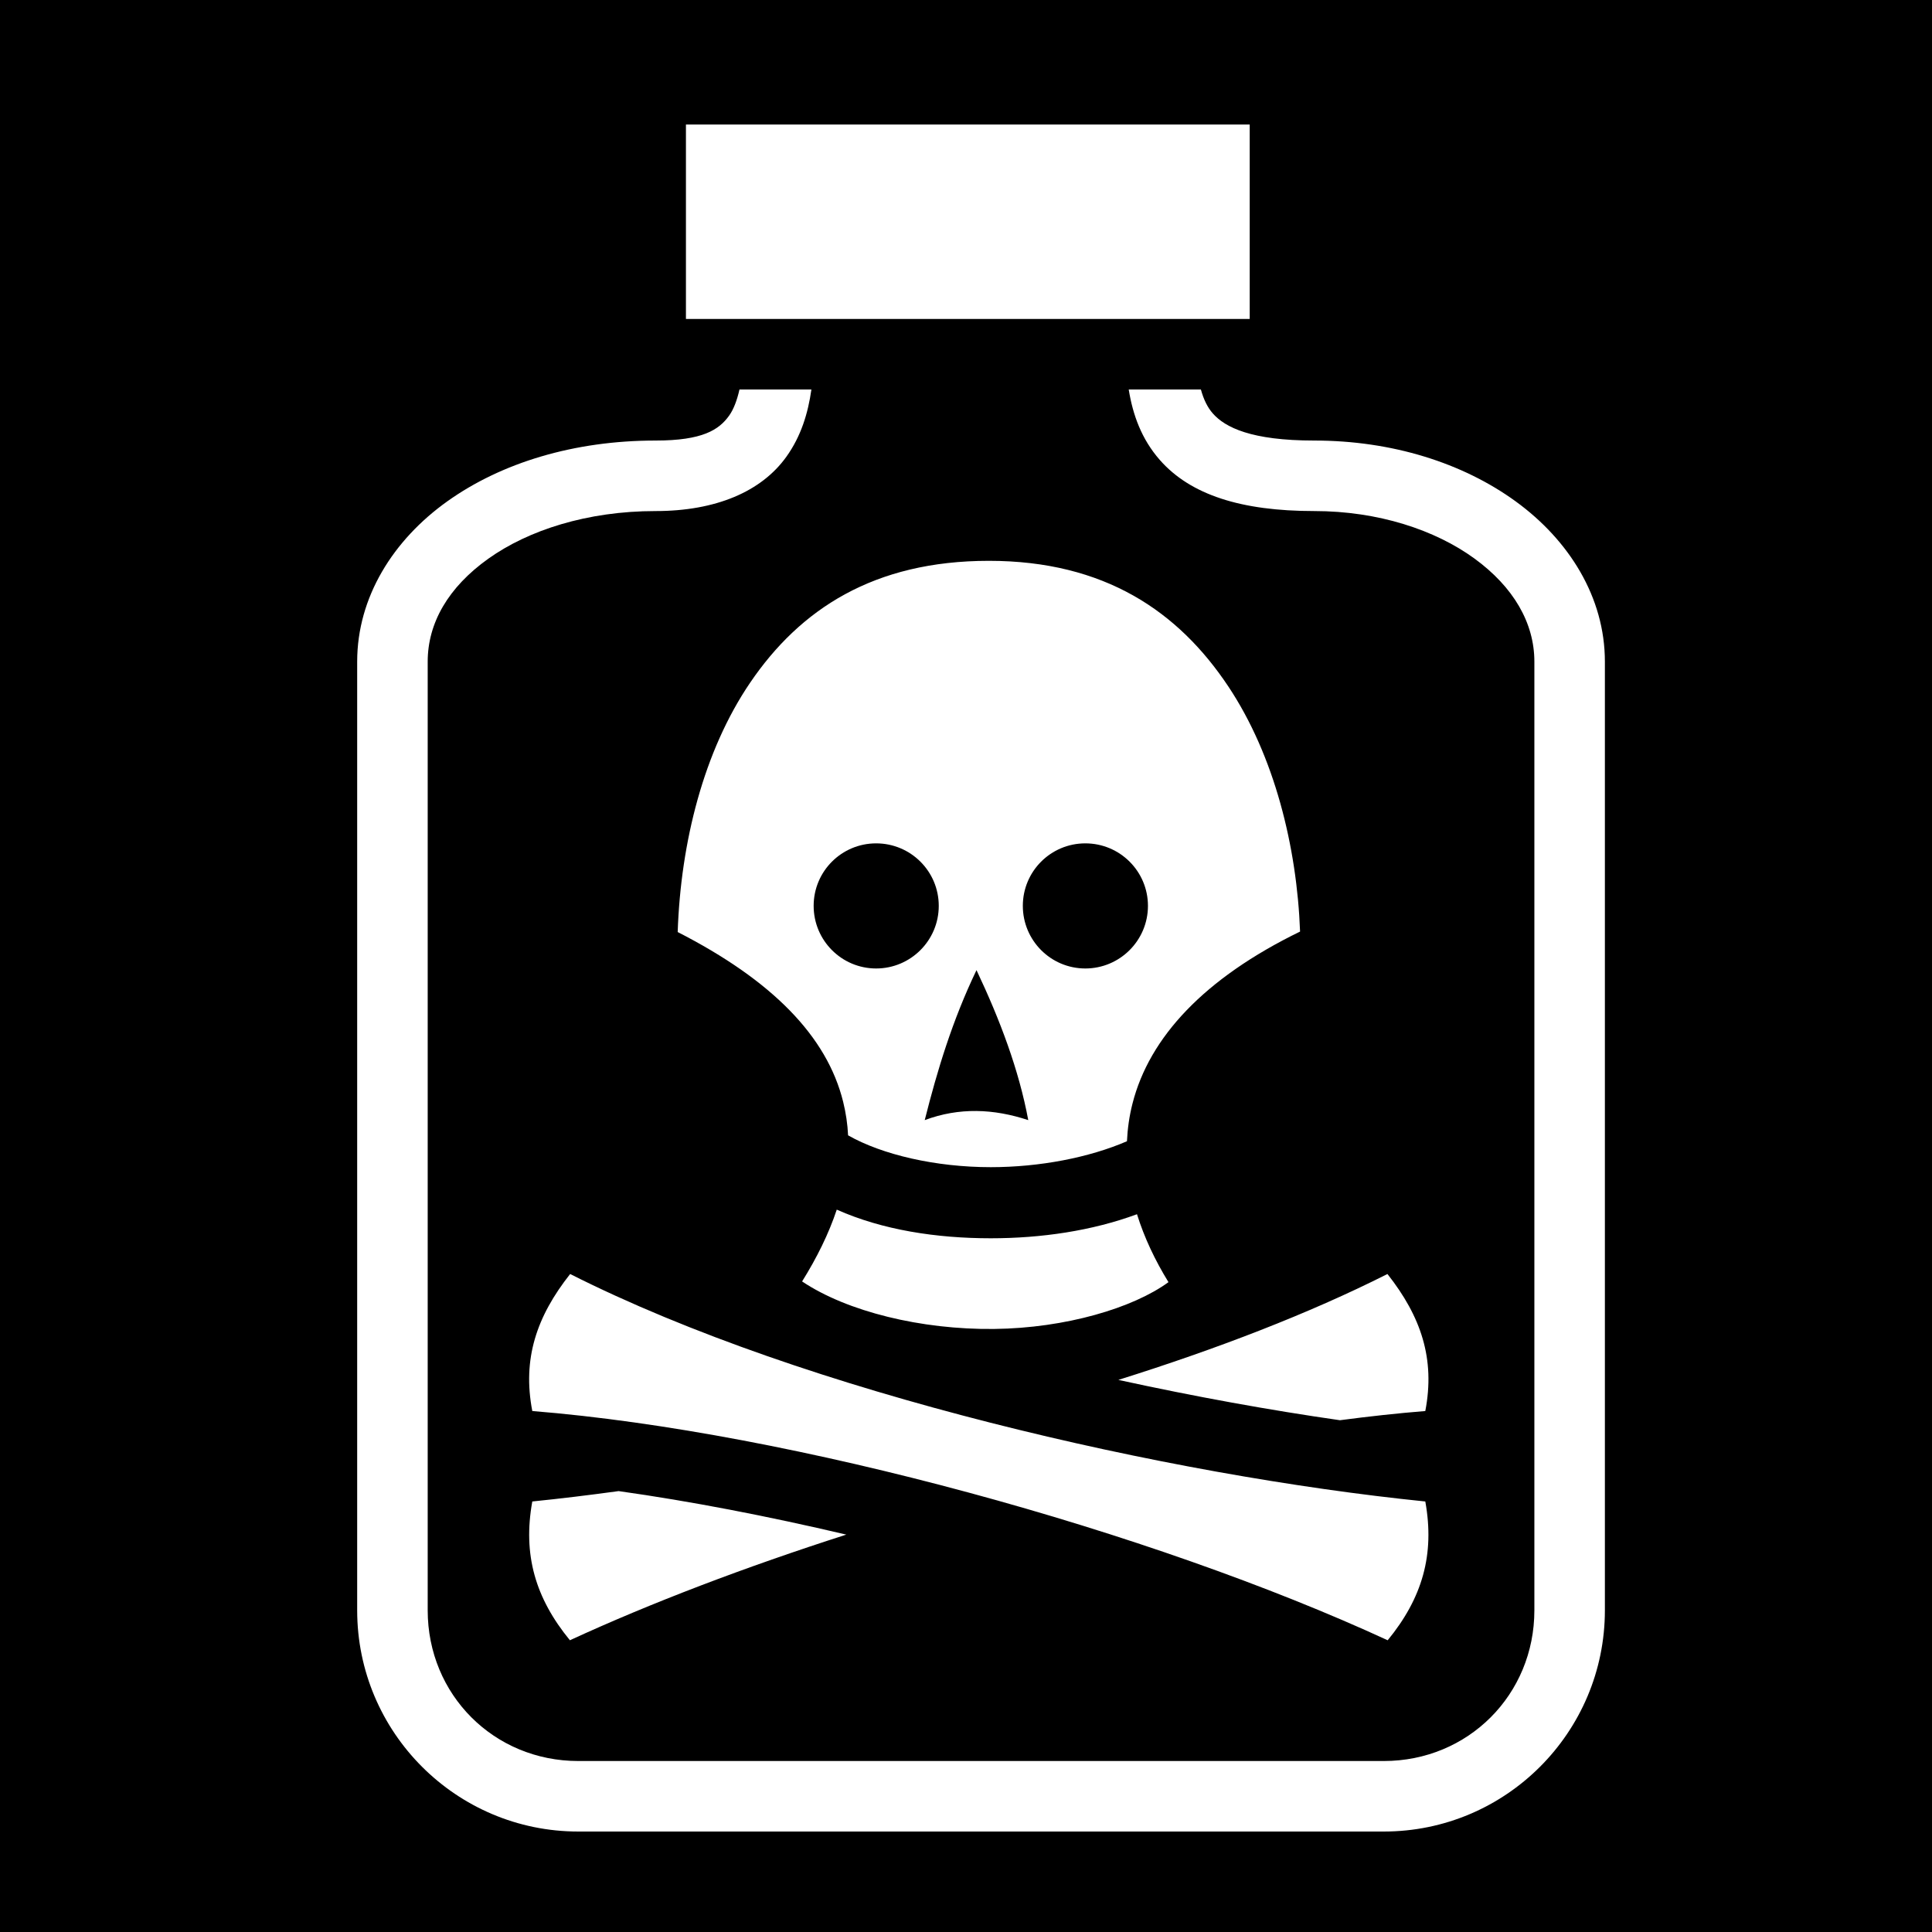
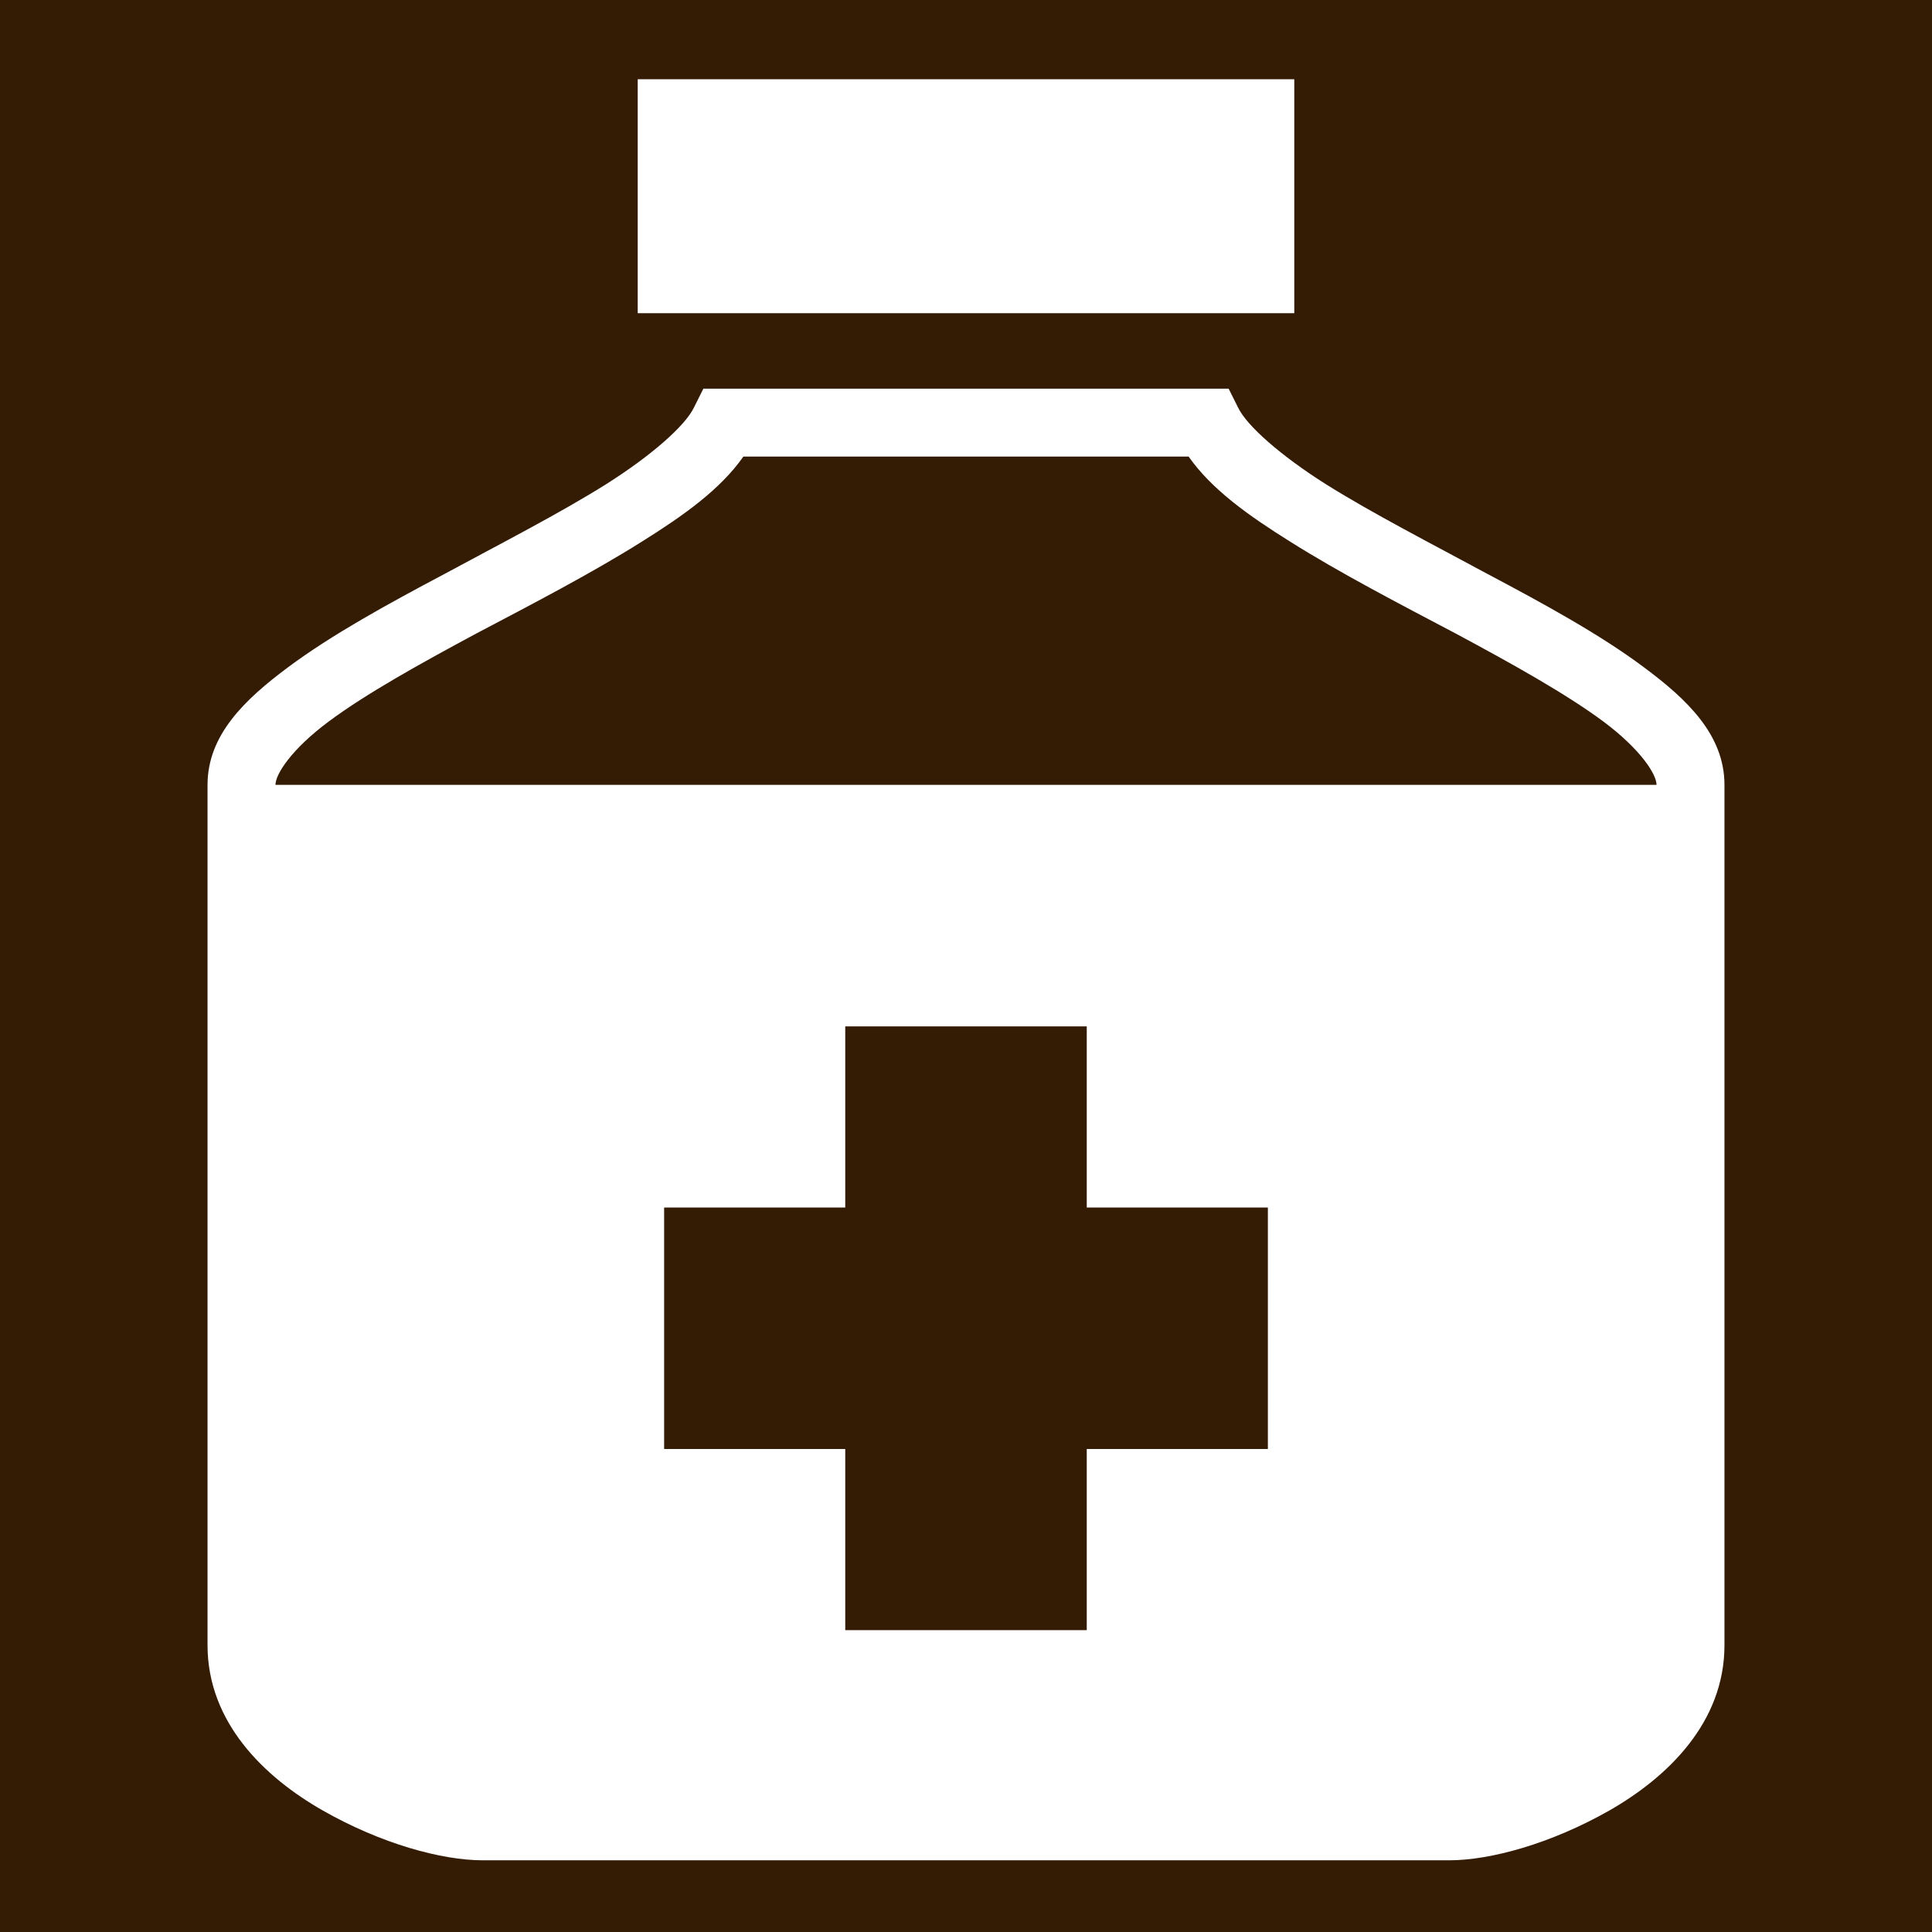
<svg xmlns="http://www.w3.org/2000/svg" style="height: 512px; width: 512px;" viewBox="0 0 512 512">
-   <path d="M0 0h512v512H0z" fill="#000" fill-opacity="1" />
+   <path d="M0 0h512v512H0z" fill="#341c04" fill-opacity="1" />
  <g class="" style="" transform="translate(0,0)">
-     <path d="M181.78 33v51.53h149.407V33H181.78zm14.19 70.22c-.66 2.9-1.554 5.263-2.75 6.936-2.684 3.75-7.033 6.594-19.5 6.594-21.54 0-40.804 5.862-55.157 16.094-14.353 10.232-23.907 25.398-23.907 42.5V426.75c0 32.34 26.255 58.625 58.594 58.625h213.47c32.338 0 58.592-26.286 58.592-58.625V175.344c0-17.102-9.527-32.2-23.593-42.438-14.067-10.237-32.83-16.156-53.44-16.156-16.69 0-23.62-3.488-26.874-7.188-1.41-1.604-2.43-3.698-3.156-6.343h-19.125c1.073 6.658 3.37 13.137 8.25 18.686 8.11 9.223 21.523 13.53 40.906 13.53 16.978 0 32.056 5.008 42.44 12.564 10.38 7.556 15.905 17.1 15.905 27.344V426.75c0 22.355-17.55 39.938-39.906 39.938H153.25c-22.355 0-39.906-17.583-39.906-39.938V175.344c0-10.245 5.455-19.72 16.062-27.28 10.607-7.563 26.22-12.626 44.313-12.626 15.962 0 28.056-5.142 34.686-14.407 3.904-5.455 5.733-11.545 6.625-17.81h-19.06zm66.093 45.405c-30.545 0-50.062 12.865-63.282 32.313-12.295 18.09-18.387 42.315-19.186 66.062 25.033 12.795 39.555 27.632 43.844 44.97.734 2.967 1.173 5.942 1.312 8.905 9.01 5.134 23.22 8.44 37.813 8.438 12.935-.002 26.08-2.538 36.093-6.875.152-3.325.617-6.662 1.47-10 4.486-17.583 19.028-33.2 44.405-45.563-.838-22.46-6.793-46.595-19-64.938-13.2-19.84-32.745-33.312-63.467-33.312zM232.188 223.5c9.157 0 16.593 7.405 16.593 16.563 0 9.157-7.435 16.593-16.593 16.593-9.157 0-16.562-7.436-16.562-16.594 0-9.157 7.405-16.562 16.563-16.562zm55.437 0c9.158 0 16.594 7.405 16.594 16.563 0 9.157-7.438 16.593-16.595 16.593-9.158 0-16.563-7.436-16.563-16.594 0-9.157 7.405-16.562 16.563-16.562zm-28.844 33.594c6.275 13.248 11.25 26.503 13.72 39.75-9.148-3.022-18.29-3.426-27.438 0 3.34-13.25 7.352-26.504 13.72-39.75zm-37.03 63.47c-2.136 6.42-5.285 12.778-9.188 19.03 11.93 7.99 31.58 12.81 50.875 12.594 18.97-.214 36.878-5.57 46.22-12.407-3.55-5.764-6.412-11.8-8.344-18-11.947 4.416-25.424 6.375-38.75 6.376-14.447.002-28.77-2.222-40.813-7.594zm-70.656 17.06c-8.9 11.268-12.694 22.493-10.03 36.313 68.925 5.54 164.194 31.92 226.686 60.75 9.16-11.166 12.518-22.67 9.97-36.78-67.77-6.867-164.135-28.736-226.626-60.282zm216.594 0c-20.79 10.496-45.326 19.907-71.313 28.063 20.298 4.434 40.253 8.04 58.72 10.688 7.782-1.026 15.357-1.853 22.624-2.438 2.66-13.82-1.133-25.045-10.033-36.312zm-203.75 57.532c-7.904 1.084-15.56 2.01-22.875 2.75-2.55 14.11.81 25.615 9.968 36.78 21.375-9.86 46.575-19.447 73.25-27.998-20.87-4.912-41.385-8.868-60.343-11.532z" fill="#fff" fill-opacity="1" />
+     <path d="M169 21v62h174V21H169zm17.4 82l-2.5 5c-2.3 4.8-11.2 12.7-23.4 20.4-12.3 7.7-27.7 15.6-42.7 23.7-15.1 8-29.87 16.1-41.42 24.7C64.82 185.4 55 194.8 55 208v228c0 20.5 15.09 35 30.54 43.8C101 488.6 117 493 128 493h256c11 0 27-4.4 42.5-13.2C441.9 471 457 456.5 457 436V208c0-13.2-9.8-22.6-21.4-31.2-11.5-8.6-26.3-16.7-41.4-24.7-15-8.1-30.4-16-42.7-23.7-12.2-7.7-21.1-15.6-23.4-20.4l-2.5-5H186.4zm10.6 18h118c6.1 8.7 15.8 15.6 27 22.6 13.2 8.3 28.8 16.4 43.8 24.3 14.9 8 29.1 15.9 39.1 23.3 9.9 7.4 14.1 14 14.1 16.8H73c0-2.8 4.18-9.4 14.12-16.8 9.95-7.4 24.18-15.3 39.08-23.3 15-7.9 30.6-16 43.8-24.3 11.2-7 20.9-13.9 27-22.6zm27 151h64v48h48v64h-48v48h-64v-48h-48v-64h48v-48z" fill="#fff" fill-opacity="1" />
  </g>
</svg>
